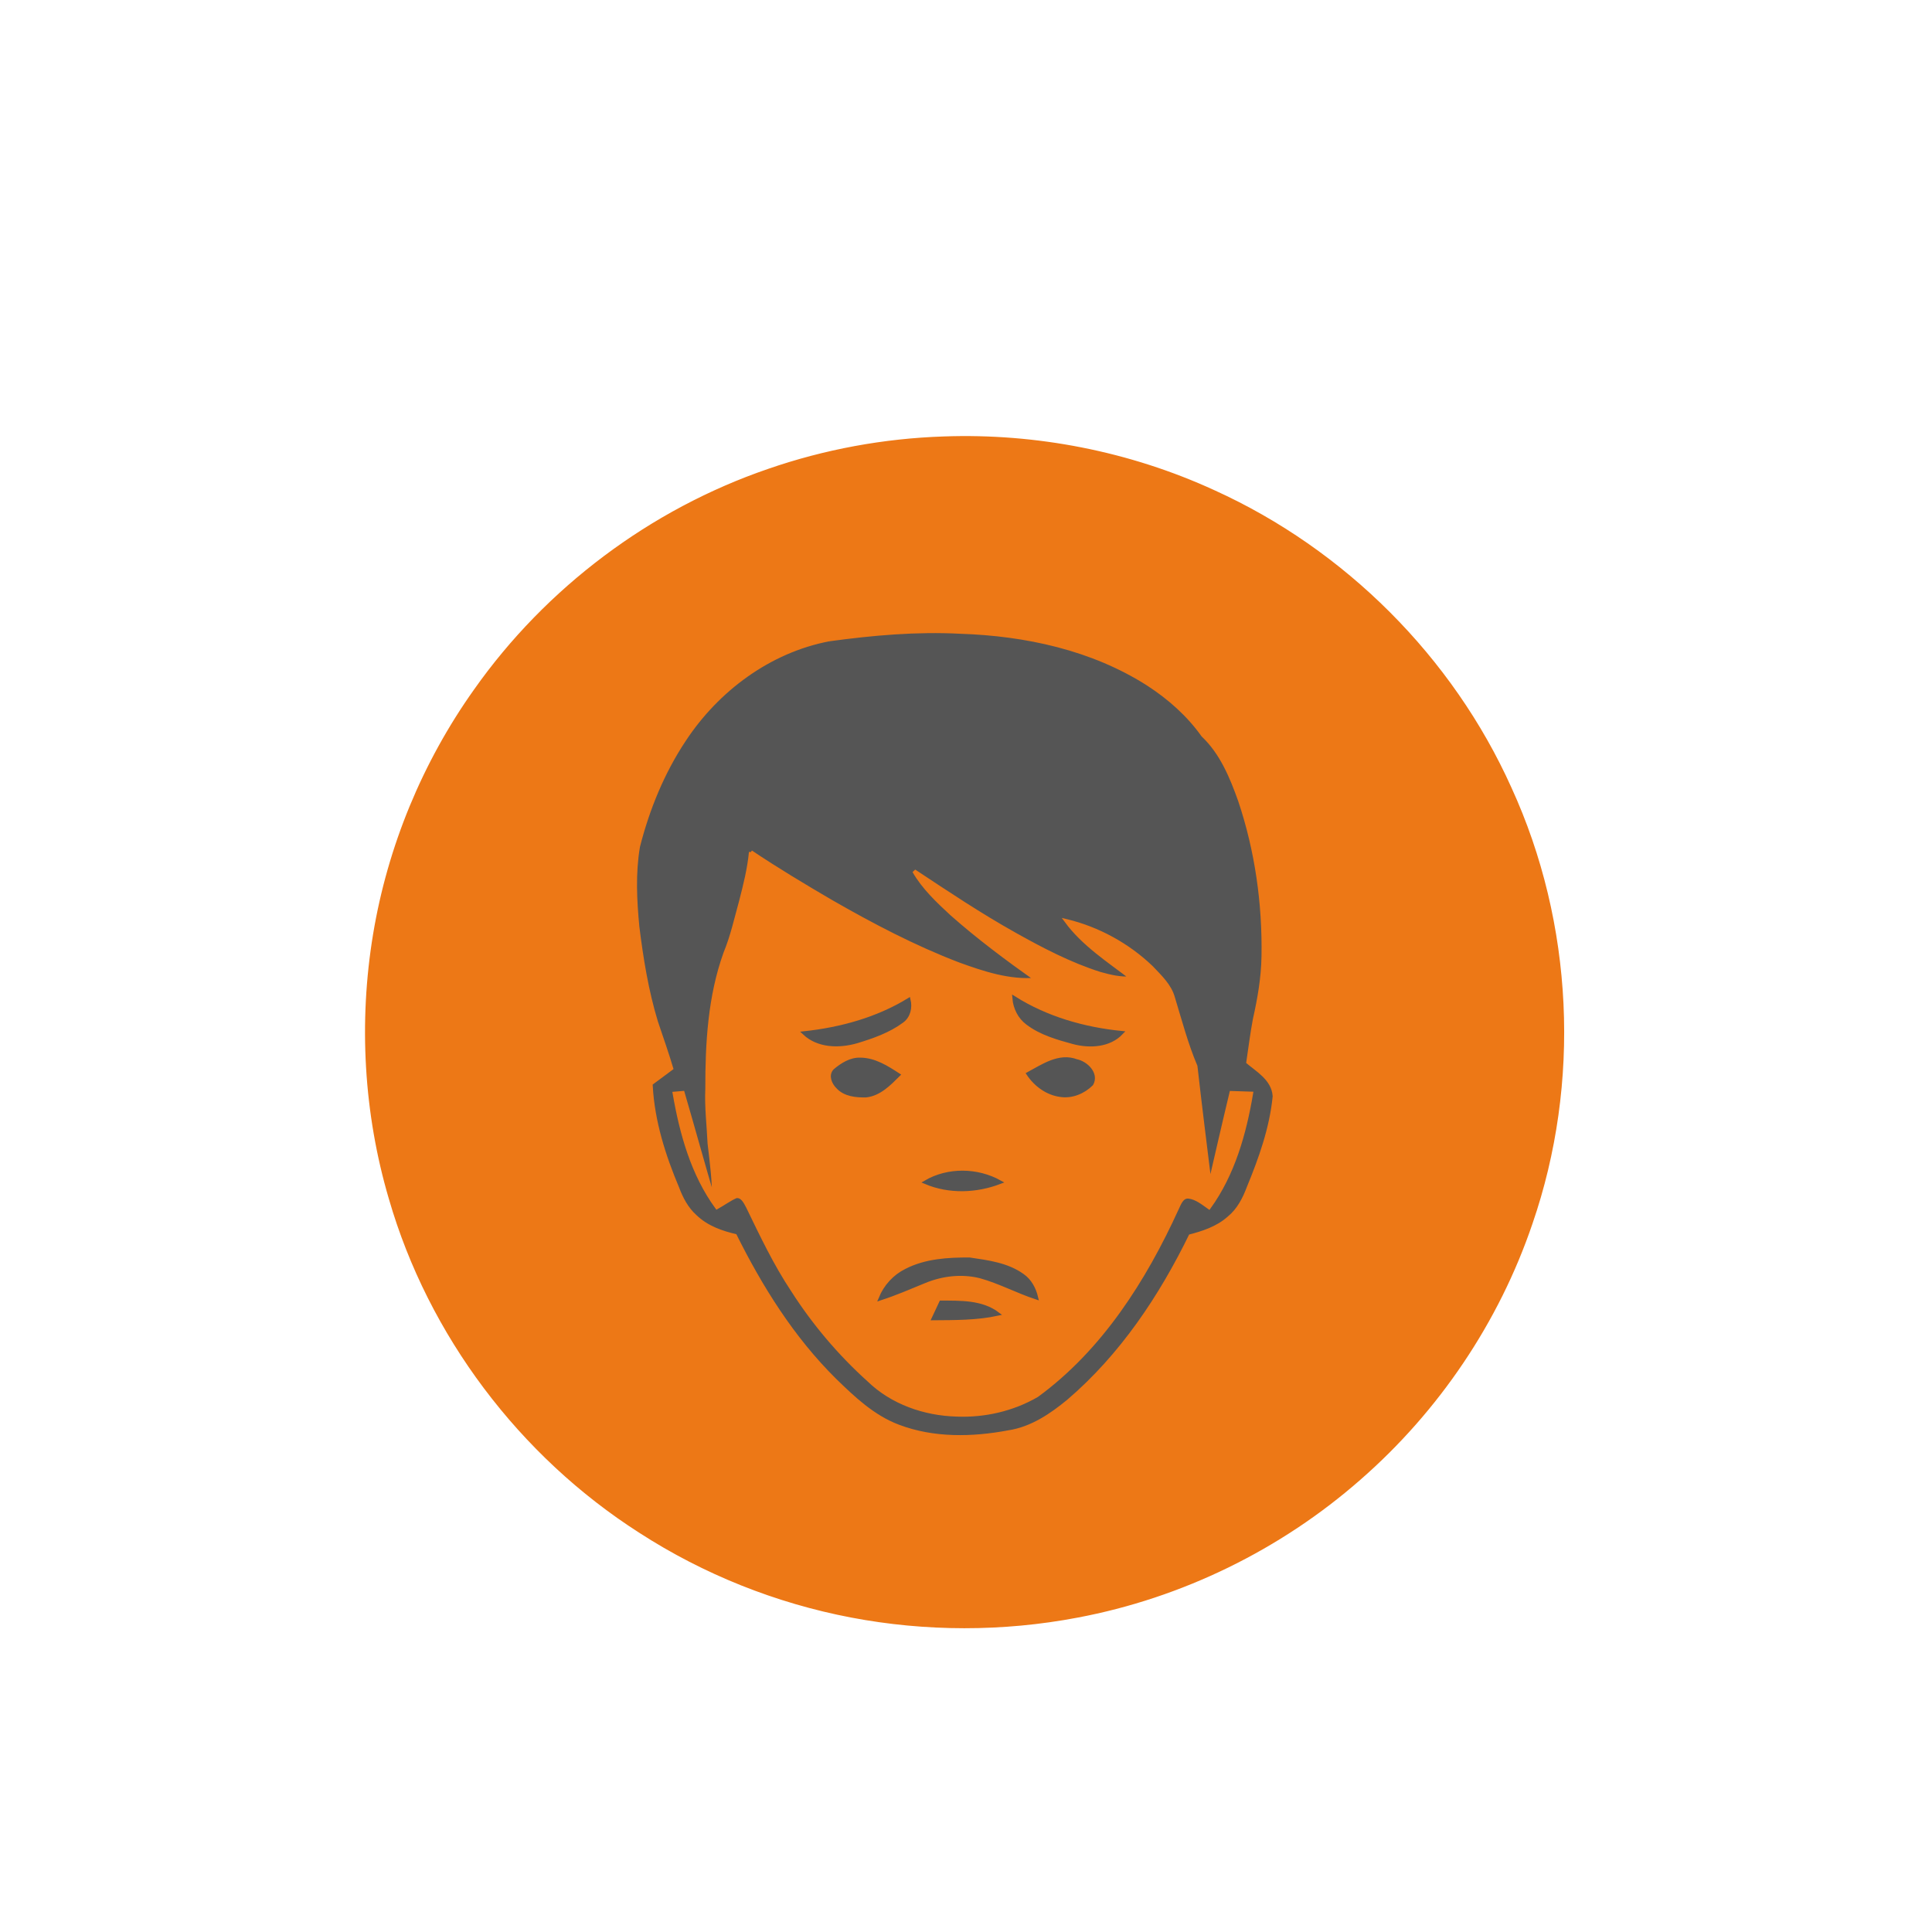
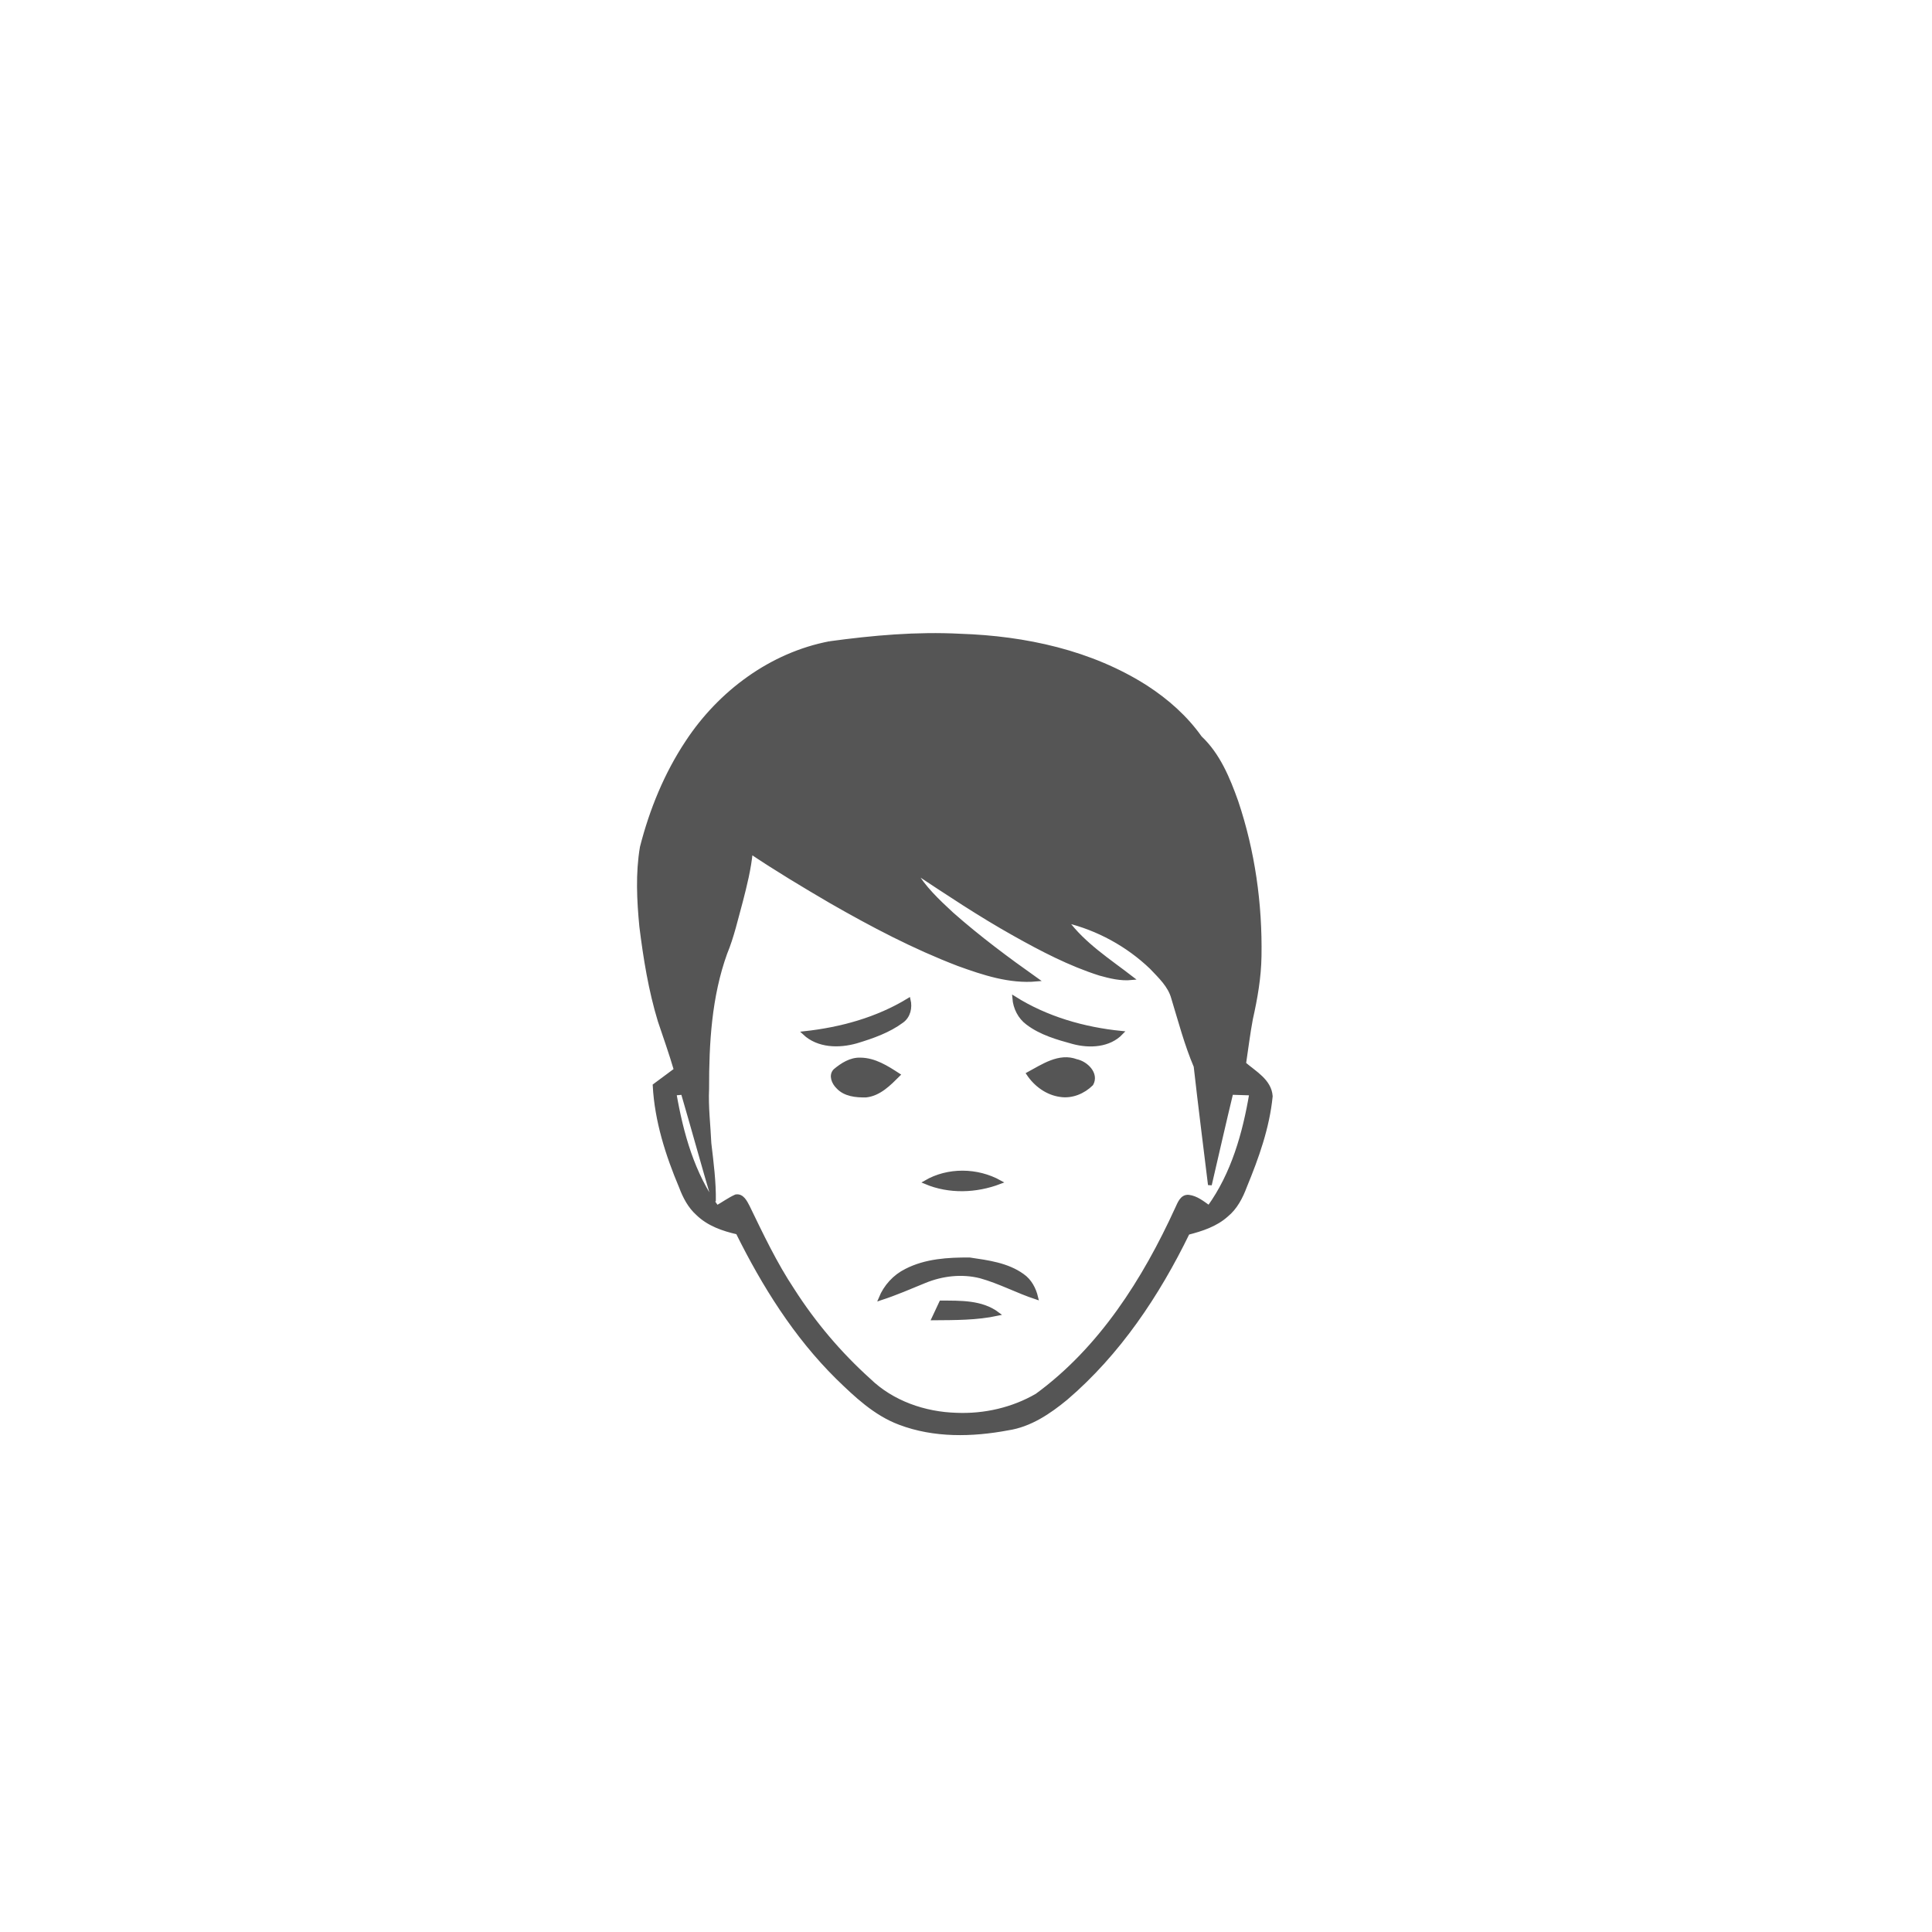
<svg xmlns="http://www.w3.org/2000/svg" id="weather34 august 2018 unhealthy for some air quality" width="1024pt" height="1024pt" viewBox="0 0 1024 1024" version="1.1">
-   <path fill="#ed7816" stroke="#ed7816" stroke-width="2" opacity="1.00" d=" M 500.20 232.33 C 549.22 230.56 598.66 240.26 643.26 260.74 C 712.18 291.98 769.15 348.83 800.19 417.88 C 833.03 489.56 836.98 573.85 811.26 648.35 C 793.62 700.34 761.82 747.36 720.49 783.45 C 678.31 820.51 626.09 846.03 570.90 856.40 C 531.46 863.89 490.62 863.85 451.19 856.33 C 411.53 848.76 373.33 833.52 339.43 811.60 C 276.10 771.13 227.95 707.37 207.06 635.12 C 193.77 590.00 191.03 541.87 198.70 495.48 C 206.37 449.03 224.79 404.40 252.08 366.04 C 290.00 312.24 345.16 270.81 407.43 249.47 C 437.25 239.14 468.65 233.37 500.20 232.33 M 439.78 340.88 C 408.67 346.81 381.51 367.06 364.27 393.28 C 352.99 410.24 345.20 429.36 340.17 449.06 C 337.82 462.93 338.53 477.11 339.87 491.06 C 341.98 507.94 344.69 524.84 349.67 541.15 C 352.57 549.75 355.59 558.31 358.15 567.02 C 354.43 569.81 350.70 572.59 346.96 575.33 C 347.95 593.99 353.69 612.01 360.91 629.12 C 362.87 634.35 365.54 639.47 369.76 643.24 C 375.51 648.86 383.27 651.54 390.96 653.27 C 404.80 681.19 421.58 708.08 443.86 730.08 C 453.61 739.58 463.86 749.32 476.83 754.19 C 495.10 761.13 515.28 760.68 534.22 757.12 C 545.96 755.36 556.08 748.49 565.05 741.10 C 592.90 717.28 613.62 686.24 629.56 653.49 C 636.88 651.60 644.34 649.21 650.08 644.06 C 654.88 640.15 657.77 634.52 659.90 628.82 C 666.22 613.49 671.90 597.62 673.54 581.03 C 672.98 572.87 664.96 568.60 659.42 563.80 C 660.64 555.85 661.57 547.86 663.07 539.96 C 665.51 529.09 667.45 518.05 667.62 506.88 C 668.10 479.13 664.17 451.21 655.31 424.87 C 650.93 412.62 645.78 400.04 636.11 390.96 C 628.53 380.24 618.55 371.41 607.58 364.29 C 578.36 345.57 543.29 338.04 508.98 336.91 C 485.84 335.70 462.69 337.75 439.78 340.88 Z" />
+   <path fill="none" stroke="none" stroke-width="2" opacity="1.00" d=" M 500.20 232.33 C 549.22 230.56 598.66 240.26 643.26 260.74 C 712.18 291.98 769.15 348.83 800.19 417.88 C 833.03 489.56 836.98 573.85 811.26 648.35 C 793.62 700.34 761.82 747.36 720.49 783.45 C 678.31 820.51 626.09 846.03 570.90 856.40 C 531.46 863.89 490.62 863.85 451.19 856.33 C 411.53 848.76 373.33 833.52 339.43 811.60 C 276.10 771.13 227.95 707.37 207.06 635.12 C 193.77 590.00 191.03 541.87 198.70 495.48 C 206.37 449.03 224.79 404.40 252.08 366.04 C 290.00 312.24 345.16 270.81 407.43 249.47 C 437.25 239.14 468.65 233.37 500.20 232.33 M 439.78 340.88 C 408.67 346.81 381.51 367.06 364.27 393.28 C 352.99 410.24 345.20 429.36 340.17 449.06 C 337.82 462.93 338.53 477.11 339.87 491.06 C 341.98 507.94 344.69 524.84 349.67 541.15 C 352.57 549.75 355.59 558.31 358.15 567.02 C 354.43 569.81 350.70 572.59 346.96 575.33 C 347.95 593.99 353.69 612.01 360.91 629.12 C 362.87 634.35 365.54 639.47 369.76 643.24 C 375.51 648.86 383.27 651.54 390.96 653.27 C 404.80 681.19 421.58 708.08 443.86 730.08 C 453.61 739.58 463.86 749.32 476.83 754.19 C 495.10 761.13 515.28 760.68 534.22 757.12 C 545.96 755.36 556.08 748.49 565.05 741.10 C 592.90 717.28 613.62 686.24 629.56 653.49 C 636.88 651.60 644.34 649.21 650.08 644.06 C 654.88 640.15 657.77 634.52 659.90 628.82 C 666.22 613.49 671.90 597.62 673.54 581.03 C 672.98 572.87 664.96 568.60 659.42 563.80 C 660.64 555.85 661.57 547.86 663.07 539.96 C 665.51 529.09 667.45 518.05 667.62 506.88 C 668.10 479.13 664.17 451.21 655.31 424.87 C 650.93 412.62 645.78 400.04 636.11 390.96 C 628.53 380.24 618.55 371.41 607.58 364.29 C 578.36 345.57 543.29 338.04 508.98 336.91 C 485.84 335.70 462.69 337.75 439.78 340.88 Z" />
  <path fill="#555" stroke="#555" stroke-width="2" opacity="1.00" d=" M 439.78 340.88 C 462.69 337.75 485.84 335.70 508.98 336.91 C 543.29 338.04 578.36 345.57 607.58 364.29 C 618.55 371.41 628.53 380.24 636.11 390.96 C 645.78 400.04 650.93 412.62 655.31 424.87 C 664.17 451.21 668.10 479.13 667.62 506.88 C 667.45 518.05 665.51 529.09 663.07 539.96 C 661.57 547.86 660.64 555.85 659.42 563.80 C 664.96 568.60 672.98 572.87 673.54 581.03 C 671.90 597.62 666.22 613.49 659.90 628.82 C 657.77 634.52 654.88 640.15 650.08 644.06 C 644.34 649.21 636.88 651.60 629.56 653.49 C 613.62 686.24 592.90 717.28 565.05 741.10 C 556.08 748.49 545.96 755.36 534.22 757.12 C 515.28 760.68 495.10 761.13 476.83 754.19 C 463.86 749.32 453.61 739.58 443.86 730.08 C 421.58 708.08 404.80 681.19 390.96 653.27 C 383.27 651.54 375.51 648.86 369.76 643.24 C 365.54 639.47 362.87 634.35 360.91 629.12 C 353.69 612.01 347.95 593.99 346.96 575.33 C 350.70 572.59 354.43 569.81 358.15 567.02 C 355.59 558.31 352.57 549.75 349.67 541.15 C 344.69 524.84 341.98 507.94 339.87 491.06 C 338.53 477.11 337.82 462.93 340.17 449.06 C 345.20 429.36 352.99 410.24 364.27 393.28 C 381.51 367.06 408.67 346.81 439.78 340.88 M 397.96 451.62 C 397.11 460.47 394.94 469.11 392.73 477.70 C 390.17 486.91 388.13 496.31 384.46 505.16 C 376.18 528.13 374.79 552.86 374.83 577.07 C 374.38 586.73 375.59 596.34 376.02 605.98 C 377.22 616.19 378.57 626.42 378.41 636.73 C 372.73 617.62 367.48 598.37 361.88 579.23 C 360.43 579.34 358.98 579.48 357.53 579.61 C 361.21 600.81 367.13 622.25 379.98 639.88 C 383.36 638.00 386.50 635.67 390.03 634.08 C 393.41 633.49 395.09 637.14 396.39 639.59 C 403.69 654.65 410.88 669.84 420.17 683.81 C 431.42 701.41 445.02 717.48 460.54 731.46 C 472.85 743.42 490.05 749.35 507.01 749.82 C 521.76 750.43 536.75 747.01 549.55 739.58 C 583.42 714.82 606.51 678.38 623.73 640.72 C 625.03 638.05 626.27 634.00 629.97 634.28 C 634.12 634.76 637.50 637.58 640.81 639.90 C 653.56 622.22 659.58 600.81 663.16 579.58 C 659.65 579.44 656.14 579.32 652.64 579.24 C 648.73 595.47 645.03 611.75 641.26 628.01 C 638.71 607.07 636.03 586.10 633.68 565.17 C 628.70 553.45 625.49 541.12 621.78 528.98 C 620.01 522.37 614.78 517.58 610.25 512.78 C 597.77 500.81 581.98 492.17 565.18 488.12 C 574.36 500.62 587.68 509.09 599.79 518.45 C 594.04 519.02 588.41 517.63 582.92 516.10 C 567.07 511.06 552.24 503.31 537.77 495.20 C 519.46 484.97 502.01 473.30 484.53 461.73 C 489.61 470.56 497.13 477.59 504.54 484.45 C 518.70 496.97 533.88 508.28 549.31 519.20 C 535.10 520.47 521.21 515.84 508.04 511.07 C 484.49 502.07 462.12 490.30 440.29 477.77 C 425.97 469.39 411.74 460.85 397.96 451.62 Z" />
-   <path fill="#ed7816" stroke="#ed7816" stroke-width="2" opacity="1.00" d=" M 397.96 451.62 C 411.74 460.85 425.97 469.39 440.29 477.77 C 462.12 490.30 484.49 502.07 508.04 511.07 C 521.21 515.84 535.10 520.47 549.31 519.20 C 533.88 508.28 518.70 496.97 504.54 484.45 C 497.13 477.59 489.61 470.56 484.53 461.73 C 502.01 473.30 519.46 484.97 537.77 495.20 C 552.24 503.31 567.07 511.06 582.92 516.10 C 588.41 517.63 594.04 519.02 599.79 518.45 C 587.68 509.09 574.36 500.62 565.18 488.12 C 581.98 492.17 597.77 500.81 610.25 512.78 C 614.78 517.58 620.01 522.37 621.78 528.98 C 625.49 541.12 628.70 553.45 633.68 565.17 C 636.03 586.10 638.71 607.07 641.26 628.01 C 645.03 611.75 648.73 595.47 652.64 579.24 C 656.14 579.32 659.65 579.44 663.16 579.58 C 659.58 600.81 653.56 622.22 640.81 639.90 C 637.50 637.58 634.12 634.76 629.97 634.28 C 626.27 634.00 625.03 638.05 623.73 640.72 C 606.51 678.38 583.42 714.82 549.55 739.58 C 536.75 747.01 521.76 750.43 507.01 749.82 C 490.05 749.35 472.85 743.42 460.54 731.46 C 445.02 717.48 431.42 701.41 420.17 683.81 C 410.88 669.84 403.69 654.65 396.39 639.59 C 395.09 637.14 393.41 633.49 390.03 634.08 C 386.50 635.67 383.36 638.00 379.98 639.88 C 367.13 622.25 361.21 600.81 357.53 579.61 C 358.98 579.48 360.43 579.34 361.88 579.23 C 367.48 598.37 372.73 617.62 378.41 636.73 C 378.57 626.42 377.22 616.19 376.02 605.98 C 375.59 596.34 374.38 586.73 374.83 577.07 C 374.79 552.86 376.18 528.13 384.46 505.16 C 388.13 496.31 390.17 486.91 392.73 477.70 C 394.94 469.11 397.11 460.47 397.96 451.62 M 537.57 529.02 C 537.98 534.21 540.45 539.19 544.69 542.30 C 551.75 547.64 560.48 550.11 568.90 552.41 C 577.50 554.69 587.83 554.23 594.33 547.42 C 574.39 545.42 554.62 539.74 537.57 529.02 M 426.35 547.58 C 433.71 554.47 444.70 554.64 453.90 552.02 C 462.37 549.46 470.95 546.48 478.12 541.15 C 481.62 538.59 482.60 534.06 481.64 530.00 C 464.94 540.21 445.69 545.48 426.35 547.58 M 545.04 569.15 C 548.92 574.96 555.03 579.48 562.06 580.41 C 568.09 581.36 574.29 578.74 578.52 574.52 C 581.54 569.08 575.64 563.42 570.51 562.38 C 561.39 558.94 552.74 565.01 545.04 569.15 M 442.55 567.48 C 440.13 570.03 441.84 573.92 444.00 576.03 C 447.75 580.21 453.78 580.77 459.05 580.65 C 466.08 579.87 471.31 574.47 476.07 569.73 C 470.02 565.79 463.53 561.64 456.05 561.57 C 450.89 561.38 446.34 564.30 442.55 567.48 M 490.60 626.60 C 503.09 631.89 517.38 631.36 529.93 626.56 C 517.95 619.90 502.50 619.65 490.60 626.60 M 480.31 673.44 C 474.13 676.49 469.30 681.83 466.69 688.19 C 474.68 685.60 482.37 682.25 490.12 679.07 C 499.40 675.26 509.83 674.07 519.62 676.52 C 529.83 679.34 539.20 684.43 549.24 687.73 C 548.16 683.16 545.87 678.78 541.93 676.06 C 533.82 670.22 523.54 668.92 513.91 667.50 C 502.52 667.43 490.63 668.13 480.31 673.44 M 498.79 690.33 C 497.51 693.16 496.18 695.97 494.84 698.77 C 506.17 698.68 517.60 698.78 528.74 696.38 C 520.20 689.96 508.94 690.39 498.79 690.33 Z" />
+   <path fill="none" stroke="none" stroke-width="2" opacity="1.00" d=" M 397.96 451.62 C 411.74 460.85 425.97 469.39 440.29 477.77 C 462.12 490.30 484.49 502.07 508.04 511.07 C 521.21 515.84 535.10 520.47 549.31 519.20 C 533.88 508.28 518.70 496.97 504.54 484.45 C 497.13 477.59 489.61 470.56 484.53 461.73 C 502.01 473.30 519.46 484.97 537.77 495.20 C 552.24 503.31 567.07 511.06 582.92 516.10 C 588.41 517.63 594.04 519.02 599.79 518.45 C 587.68 509.09 574.36 500.62 565.18 488.12 C 581.98 492.17 597.77 500.81 610.25 512.78 C 614.78 517.58 620.01 522.37 621.78 528.98 C 625.49 541.12 628.70 553.45 633.68 565.17 C 636.03 586.10 638.71 607.07 641.26 628.01 C 645.03 611.75 648.73 595.47 652.64 579.24 C 656.14 579.32 659.65 579.44 663.16 579.58 C 659.58 600.81 653.56 622.22 640.81 639.90 C 637.50 637.58 634.12 634.76 629.97 634.28 C 626.27 634.00 625.03 638.05 623.73 640.72 C 606.51 678.38 583.42 714.82 549.55 739.58 C 536.75 747.01 521.76 750.43 507.01 749.82 C 490.05 749.35 472.85 743.42 460.54 731.46 C 445.02 717.48 431.42 701.41 420.17 683.81 C 410.88 669.84 403.69 654.65 396.39 639.59 C 395.09 637.14 393.41 633.49 390.03 634.08 C 386.50 635.67 383.36 638.00 379.98 639.88 C 367.13 622.25 361.21 600.81 357.53 579.61 C 358.98 579.48 360.43 579.34 361.88 579.23 C 367.48 598.37 372.73 617.62 378.41 636.73 C 378.57 626.42 377.22 616.19 376.02 605.98 C 375.59 596.34 374.38 586.73 374.83 577.07 C 374.79 552.86 376.18 528.13 384.46 505.16 C 388.13 496.31 390.17 486.91 392.73 477.70 C 394.94 469.11 397.11 460.47 397.96 451.62 M 537.57 529.02 C 537.98 534.21 540.45 539.19 544.69 542.30 C 551.75 547.64 560.48 550.11 568.90 552.41 C 577.50 554.69 587.83 554.23 594.33 547.42 C 574.39 545.42 554.62 539.74 537.57 529.02 M 426.35 547.58 C 433.71 554.47 444.70 554.64 453.90 552.02 C 462.37 549.46 470.95 546.48 478.12 541.15 C 481.62 538.59 482.60 534.06 481.64 530.00 C 464.94 540.21 445.69 545.48 426.35 547.58 M 545.04 569.15 C 548.92 574.96 555.03 579.48 562.06 580.41 C 568.09 581.36 574.29 578.74 578.52 574.52 C 581.54 569.08 575.64 563.42 570.51 562.38 C 561.39 558.94 552.74 565.01 545.04 569.15 M 442.55 567.48 C 440.13 570.03 441.84 573.92 444.00 576.03 C 447.75 580.21 453.78 580.77 459.05 580.65 C 466.08 579.87 471.31 574.47 476.07 569.73 C 470.02 565.79 463.53 561.64 456.05 561.57 C 450.89 561.38 446.34 564.30 442.55 567.48 M 490.60 626.60 C 503.09 631.89 517.38 631.36 529.93 626.56 C 517.95 619.90 502.50 619.65 490.60 626.60 M 480.31 673.44 C 474.13 676.49 469.30 681.83 466.69 688.19 C 474.68 685.60 482.37 682.25 490.12 679.07 C 499.40 675.26 509.83 674.07 519.62 676.52 C 529.83 679.34 539.20 684.43 549.24 687.73 C 548.16 683.16 545.87 678.78 541.93 676.06 C 533.82 670.22 523.54 668.92 513.91 667.50 C 502.52 667.43 490.63 668.13 480.31 673.44 M 498.79 690.33 C 497.51 693.16 496.18 695.97 494.84 698.77 C 506.17 698.68 517.60 698.78 528.74 696.38 C 520.20 689.96 508.94 690.39 498.79 690.33 Z" />
  <path fill="#555" stroke="#555" stroke-width="2" opacity="1.00" d=" M 537.57 529.02 C 554.62 539.74 574.39 545.42 594.33 547.42 C 587.83 554.23 577.50 554.69 568.90 552.41 C 560.48 550.11 551.75 547.64 544.69 542.30 C 540.45 539.19 537.98 534.21 537.57 529.02 Z" />
  <path fill="#555" stroke="#555" stroke-width="2" opacity="1.00" d=" M 426.35 547.58 C 445.69 545.48 464.94 540.21 481.64 530.00 C 482.60 534.06 481.62 538.59 478.12 541.15 C 470.95 546.48 462.37 549.46 453.90 552.02 C 444.70 554.64 433.71 554.47 426.35 547.58 Z" />
  <path fill="#555" stroke="#555" stroke-width="2" opacity="1.00" d=" M 545.04 569.15 C 552.74 565.01 561.39 558.94 570.51 562.38 C 575.64 563.42 581.54 569.08 578.52 574.52 C 574.29 578.74 568.09 581.36 562.06 580.41 C 555.03 579.48 548.92 574.96 545.04 569.15 Z" />
  <path fill="#555" stroke="#555" stroke-width="2" opacity="1.00" d=" M 442.55 567.48 C 446.34 564.30 450.89 561.38 456.05 561.57 C 463.53 561.64 470.02 565.79 476.07 569.73 C 471.31 574.47 466.08 579.87 459.05 580.65 C 453.78 580.77 447.75 580.21 444.00 576.03 C 441.84 573.92 440.13 570.03 442.55 567.48 Z" />
  <path fill="#555" stroke="#555" stroke-width="2" opacity="1.00" d=" M 490.60 626.60 C 502.50 619.65 517.95 619.90 529.93 626.56 C 517.38 631.36 503.09 631.89 490.60 626.60 Z" />
  <path fill="#555" stroke="#555" stroke-width="2" opacity="1.00" d=" M 480.31 673.44 C 490.63 668.13 502.52 667.43 513.91 667.50 C 523.54 668.92 533.82 670.22 541.93 676.06 C 545.87 678.78 548.16 683.16 549.24 687.73 C 539.20 684.43 529.83 679.34 519.62 676.52 C 509.83 674.07 499.40 675.26 490.12 679.07 C 482.37 682.25 474.68 685.60 466.69 688.19 C 469.30 681.83 474.13 676.49 480.31 673.44 Z" />
  <path fill="#555" stroke="#555" stroke-width="2" opacity="1.00" d=" M 498.79 690.33 C 508.94 690.39 520.20 689.96 528.74 696.38 C 517.60 698.78 506.17 698.68 494.84 698.77 C 496.18 695.97 497.51 693.16 498.79 690.33 Z" />
</svg>
